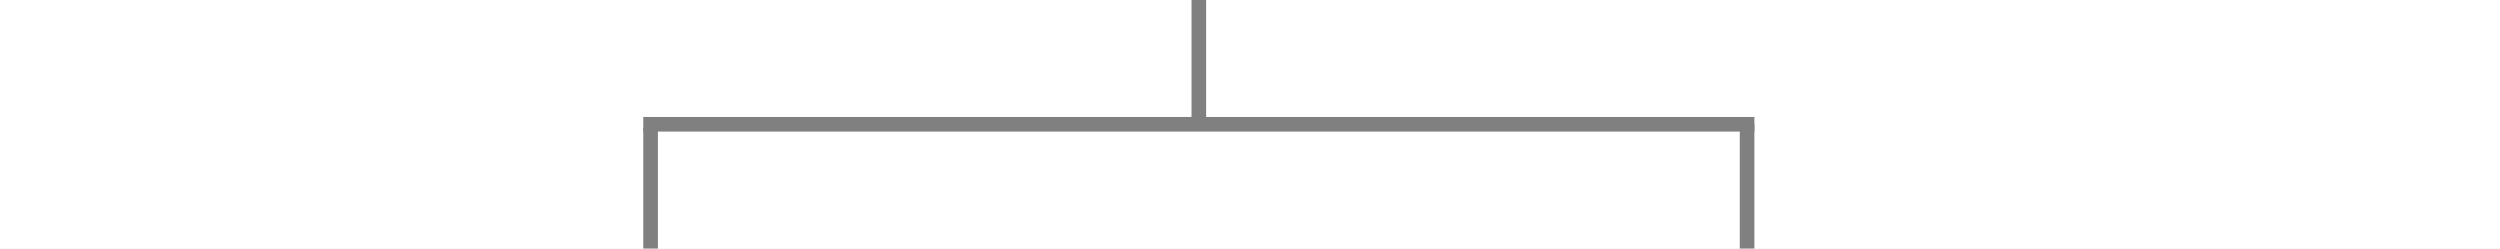
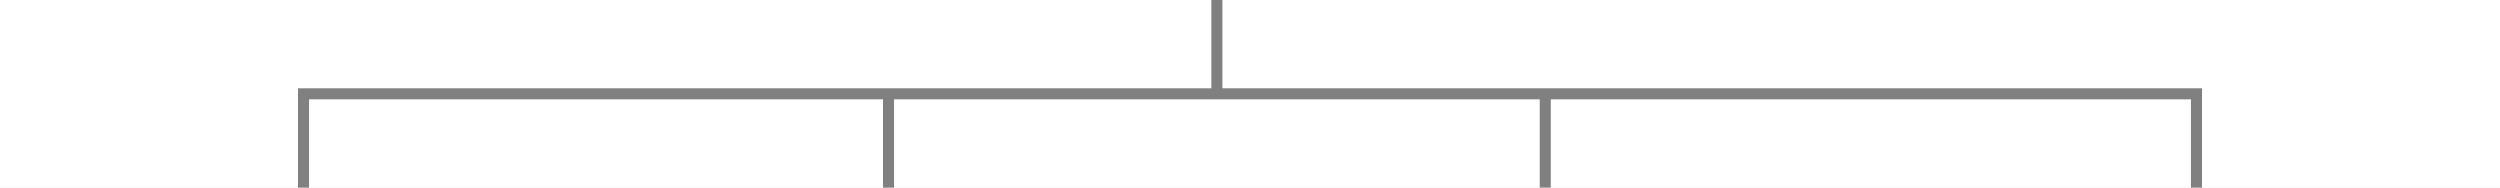
- <svg xmlns="http://www.w3.org/2000/svg" id="Capa_1" data-name="Capa 1" viewBox="0 0 684 68">
-   <rect width="684" height="68" style="fill:#fff" />
-   <line x1="328" x2="328" y2="35" style="fill:#666;stroke:gray;stroke-miterlimit:10;stroke-width:4px" />
-   <line x1="176" y1="34" x2="480" y2="34" style="fill:#666;stroke:gray;stroke-miterlimit:10;stroke-width:4px" />
-   <line x1="178" y1="35" x2="178" y2="68" style="fill:#666;stroke:gray;stroke-miterlimit:10;stroke-width:4px" />
-   <line x1="478" y1="34" x2="478" y2="68" style="fill:#666;stroke:gray;stroke-miterlimit:10;stroke-width:4px" />
+ <svg xmlns="http://www.w3.org/2000/svg" id="Capa_1" data-name="Capa 1" viewBox="0 0 906 68">
+   <rect width="906" height="68" style="fill:#fff" />
+   <line x1="441" x2="441" y2="35" style="fill:#666;stroke:gray;stroke-miterlimit:10;stroke-width:4px" />
+   <line x1="108" y1="34" x2="798" y2="34" style="fill:#666;stroke:gray;stroke-miterlimit:10;stroke-width:4px" />
+   <line x1="110" y1="35" x2="110" y2="68" style="fill:#666;stroke:gray;stroke-miterlimit:10;stroke-width:4px" />
+   <line x1="322" y1="34" x2="322" y2="68" style="fill:#666;stroke:gray;stroke-miterlimit:10;stroke-width:4px" />
+   <line x1="560" y1="35" x2="560" y2="68" style="fill:#666;stroke:gray;stroke-miterlimit:10;stroke-width:4px" />
+   <line x1="796" y1="32.43" x2="796" y2="68" style="fill:#666;stroke:gray;stroke-miterlimit:10;stroke-width:4px" />
</svg>
